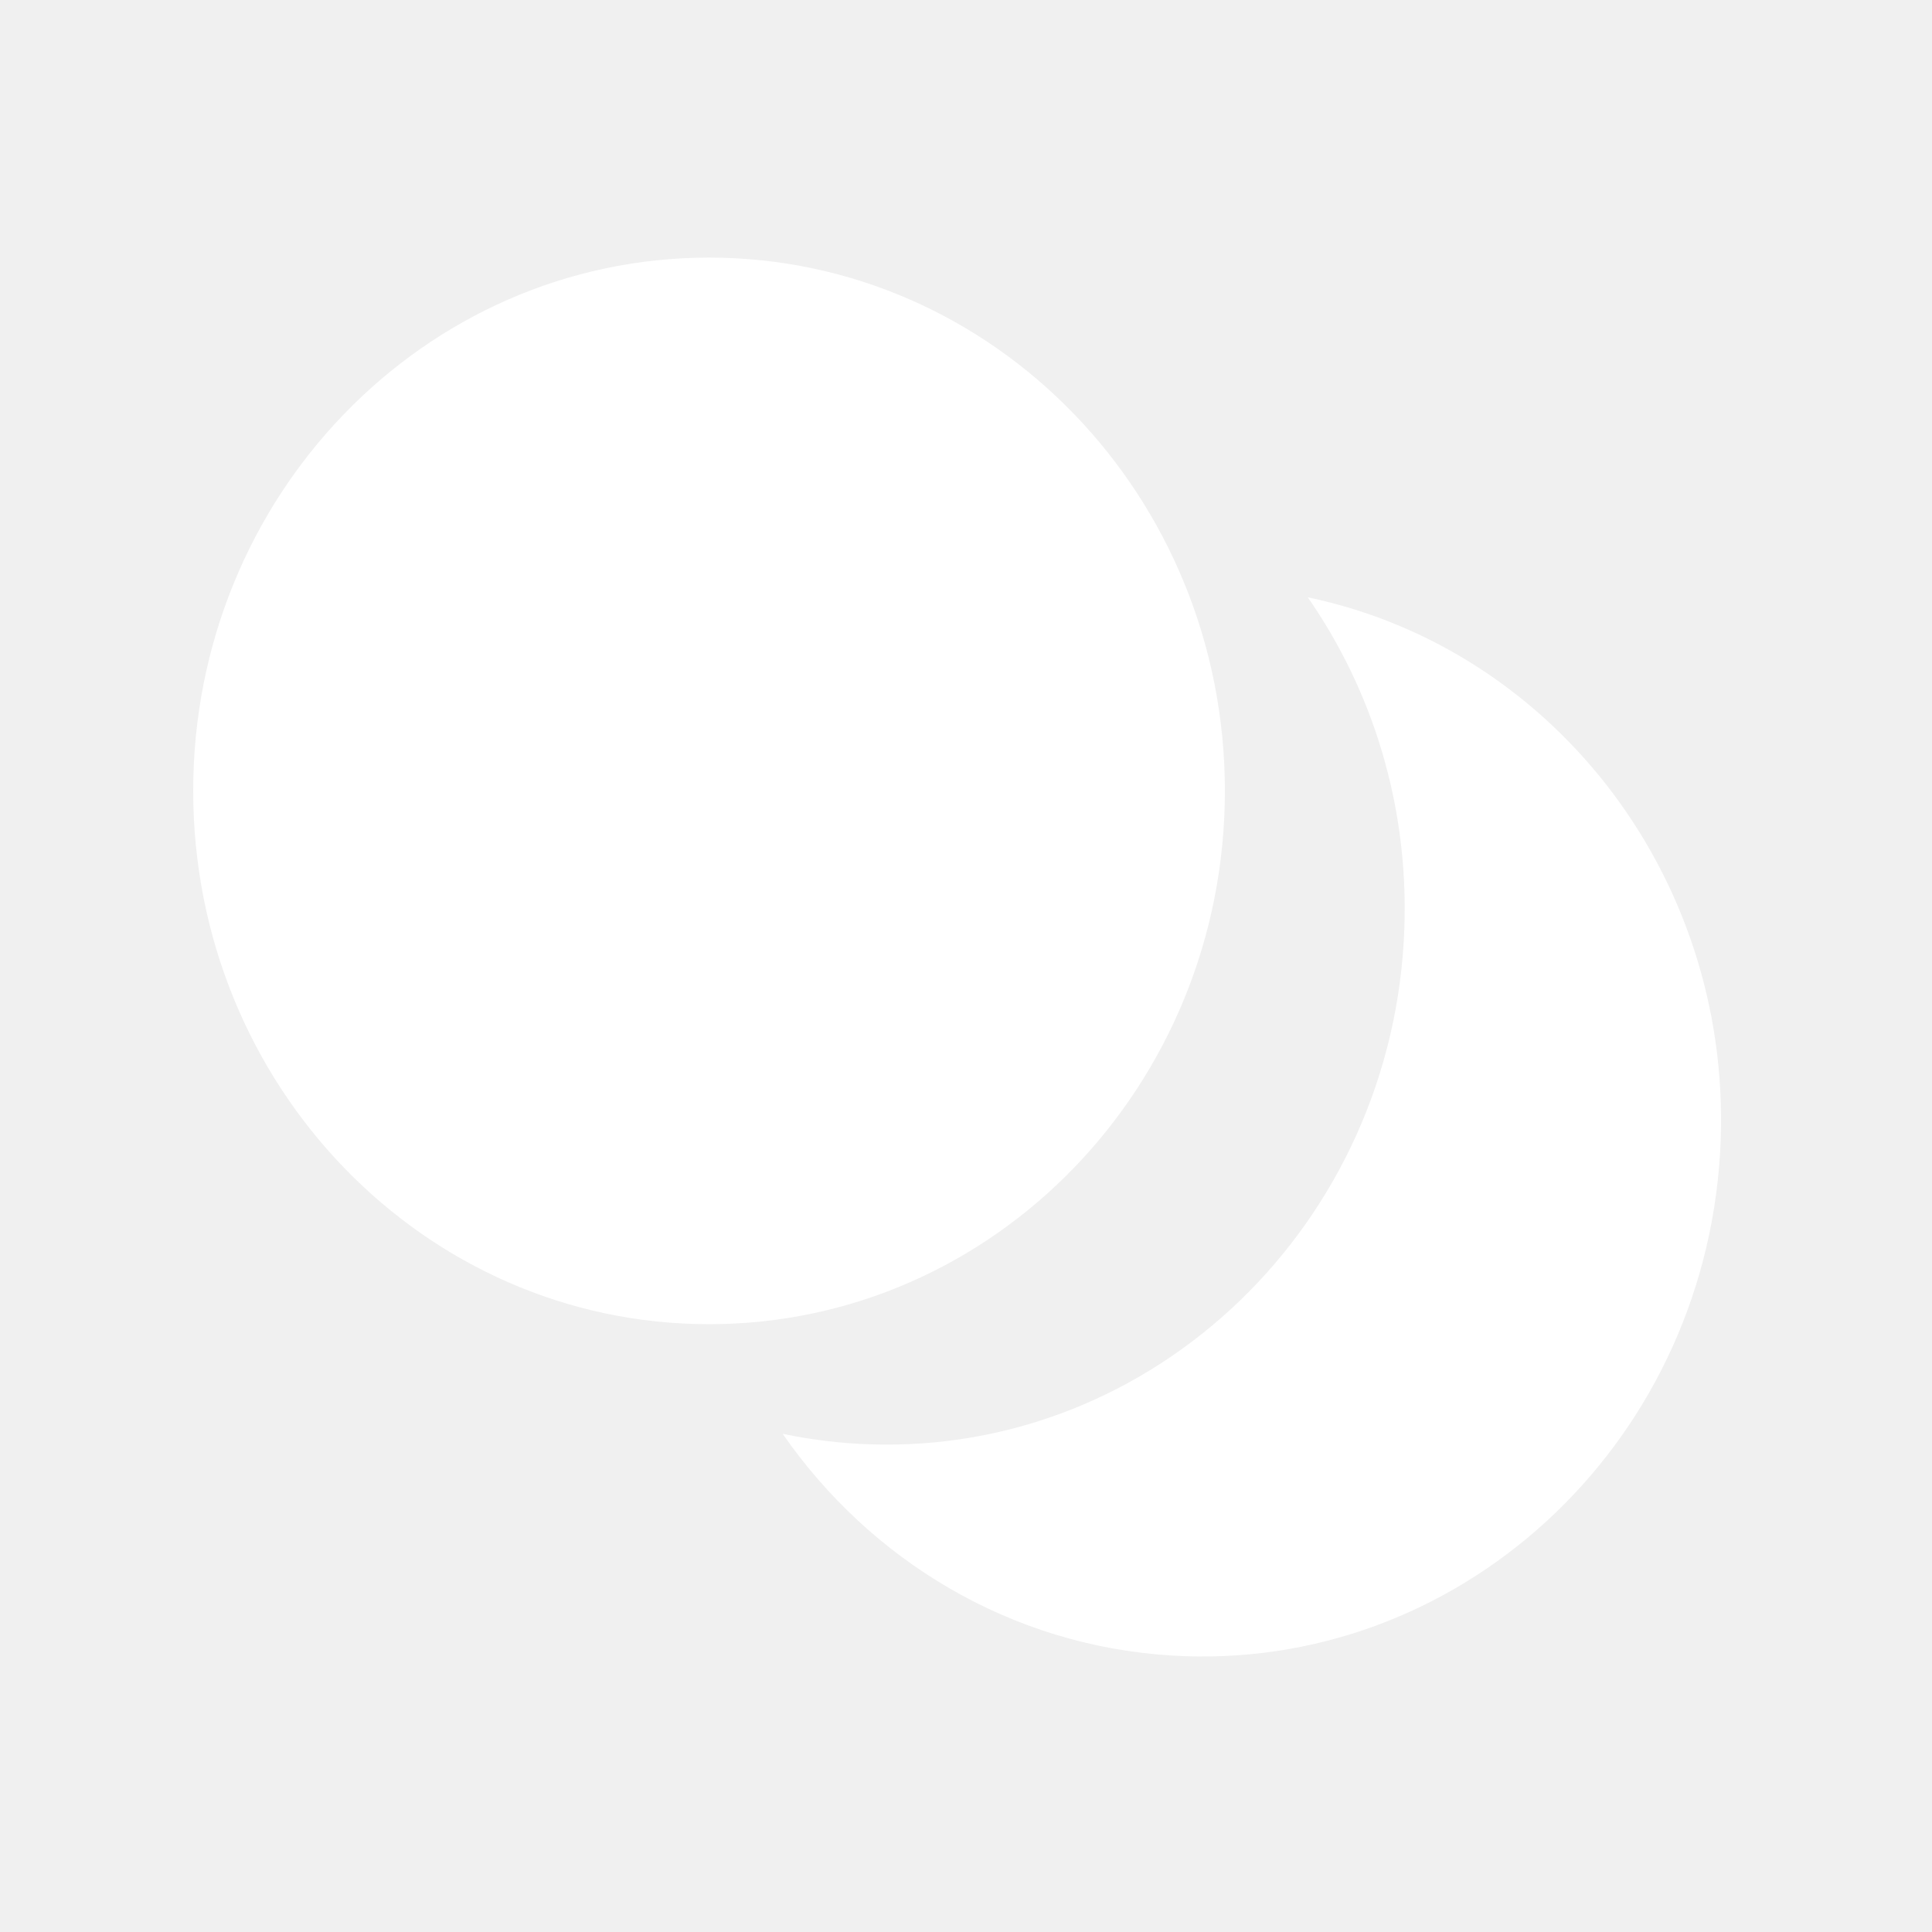
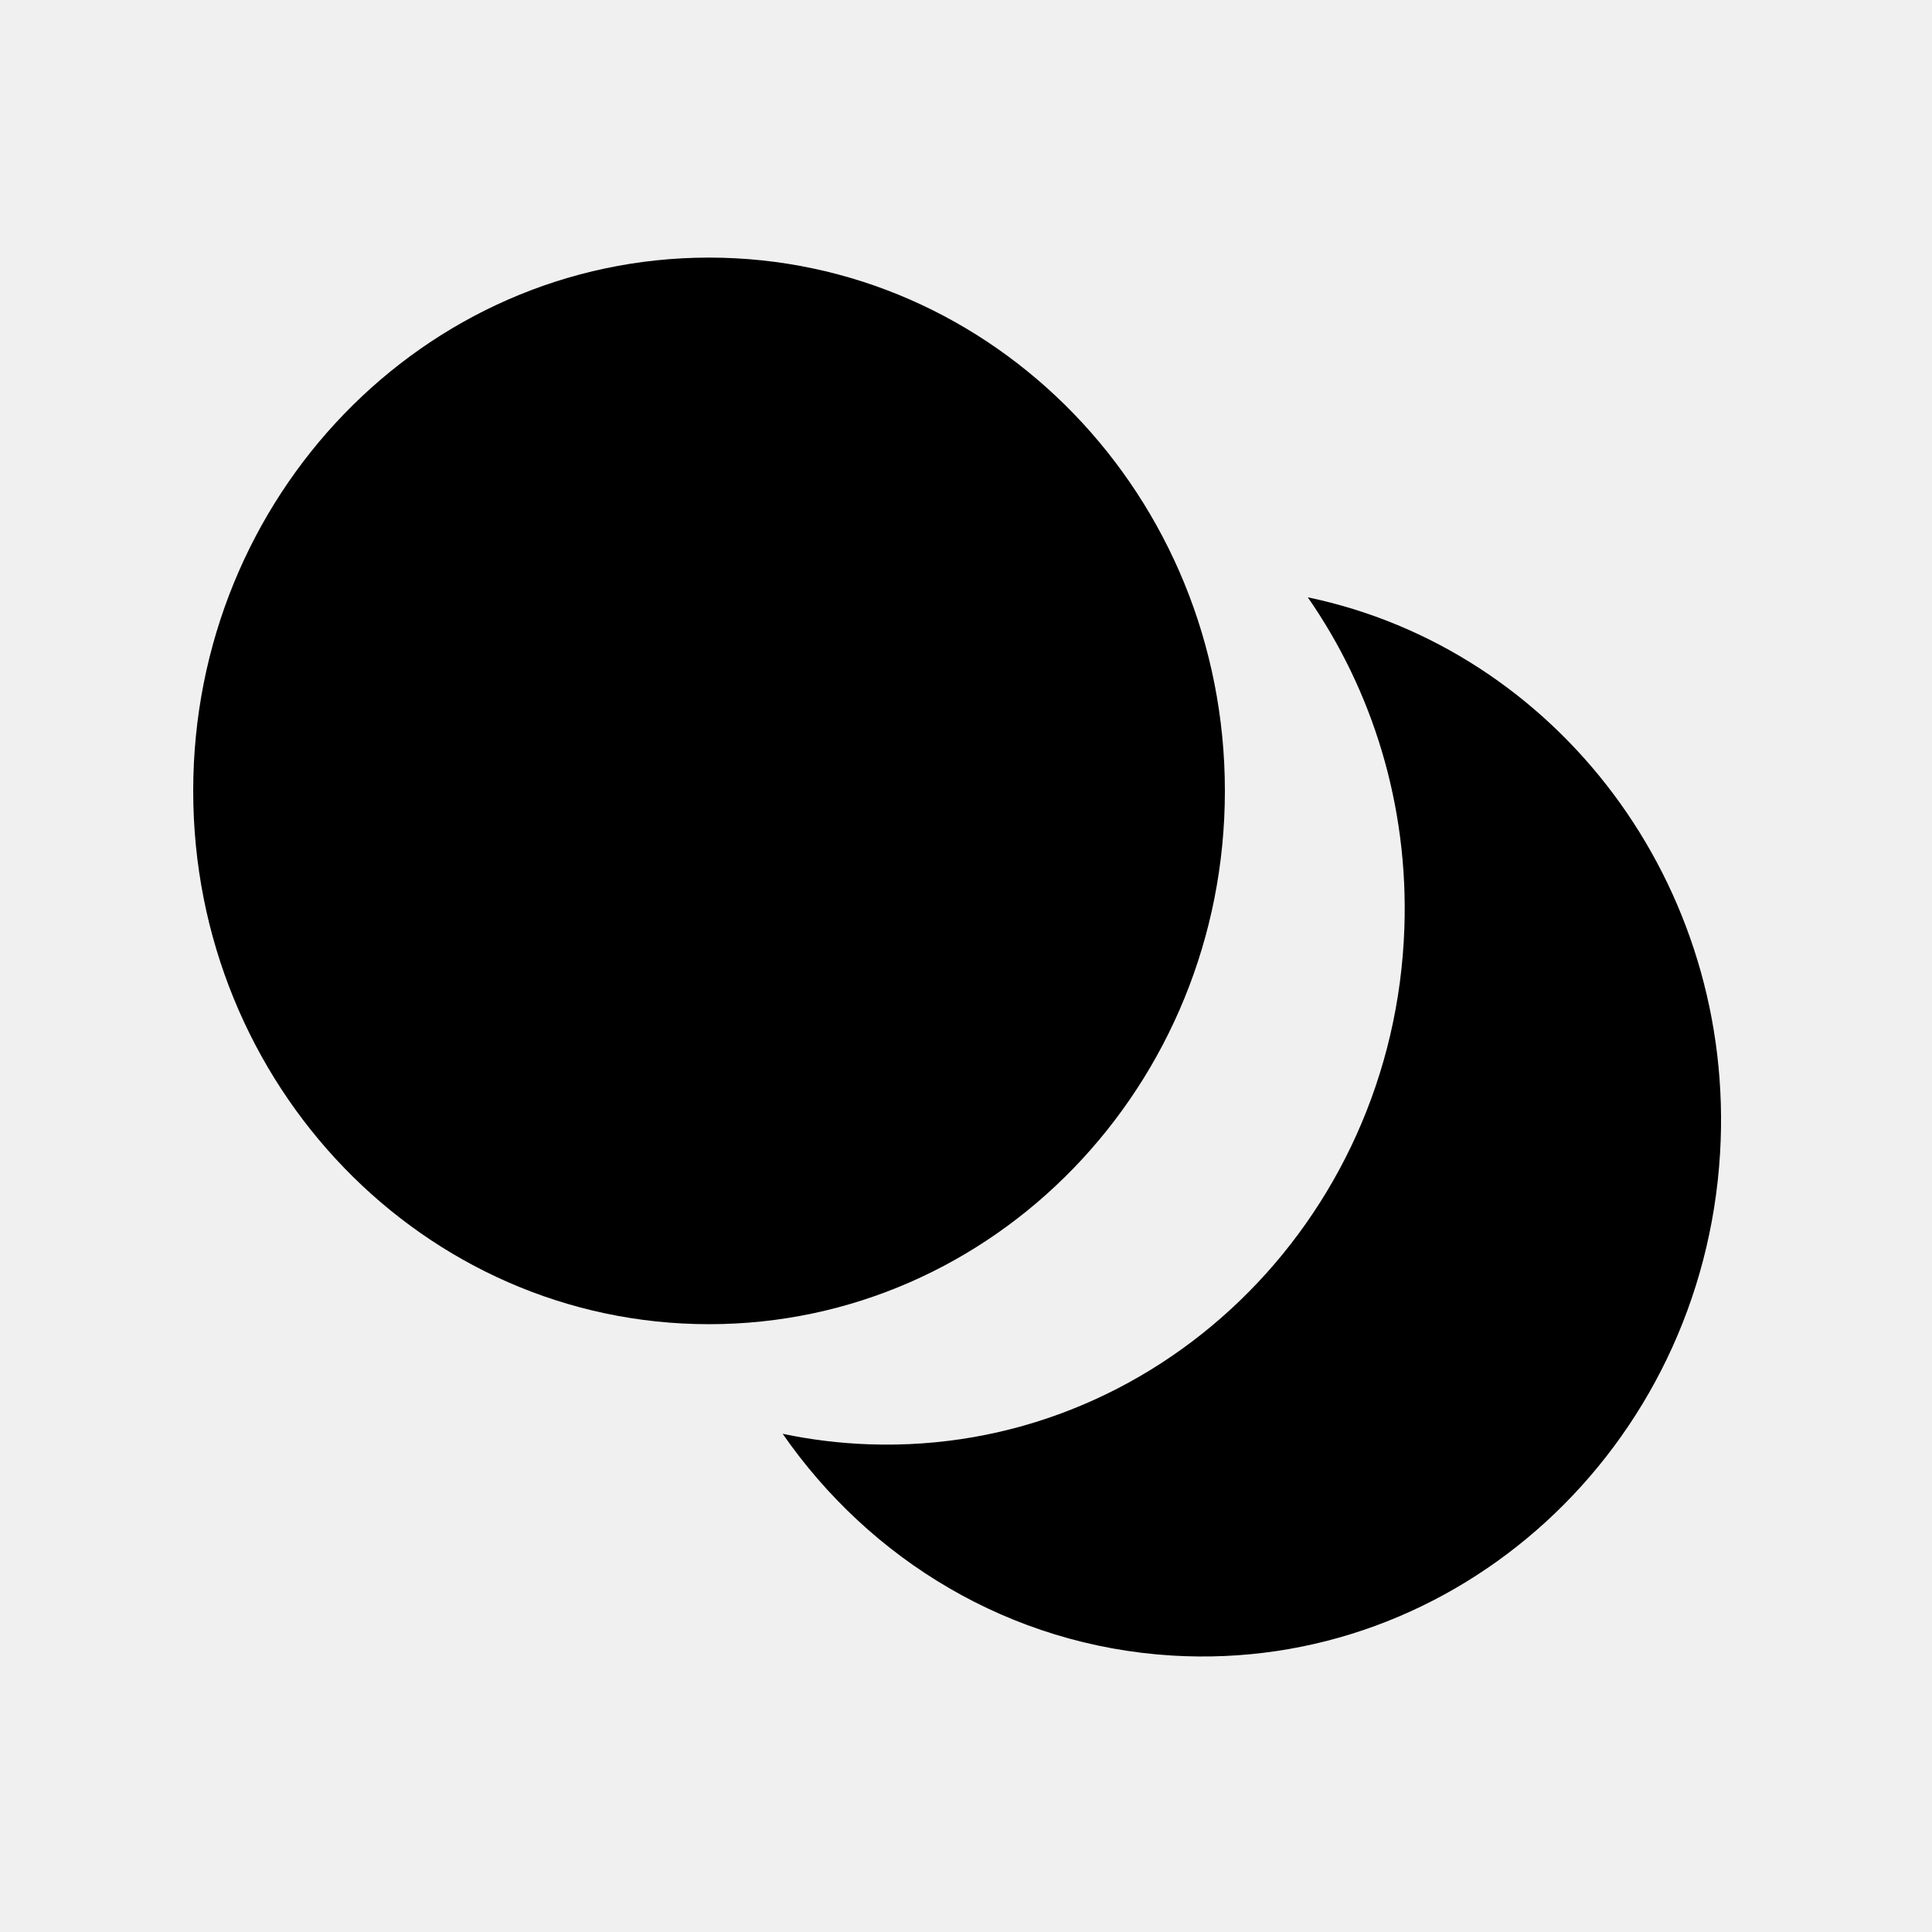
- <svg xmlns="http://www.w3.org/2000/svg" width="30" height="30" viewBox="0 0 30 30" fill="none">
-   <ellipse cx="11.01" cy="12.281" rx="8.01" ry="8.281" fill="white" />
-   <path fill-rule="evenodd" clip-rule="evenodd" d="M13.493 22.427C17.927 22.583 21.65 18.993 21.807 14.409C21.873 12.498 21.309 10.716 20.307 9.275C24.169 10.081 26.959 13.725 26.709 17.909C26.434 22.488 22.621 25.979 18.192 25.707C15.681 25.552 13.511 24.222 12.153 22.264C12.587 22.355 13.035 22.411 13.493 22.427Z" fill="white" />
+ <svg xmlns="http://www.w3.org/2000/svg" width="30" height="30" viewBox="0 0 30 30" fill="#000">
+   <ellipse cx="11.01" cy="12.281" rx="8.01" ry="8.281" fill="#000" />
+   <path fill-rule="evenodd" clip-rule="evenodd" d="M13.493 22.427C17.927 22.583 21.65 18.993 21.807 14.409C21.873 12.498 21.309 10.716 20.307 9.275C24.169 10.081 26.959 13.725 26.709 17.909C26.434 22.488 22.621 25.979 18.192 25.707C15.681 25.552 13.511 24.222 12.153 22.264C12.587 22.355 13.035 22.411 13.493 22.427Z" fill="#000" />
</svg>
